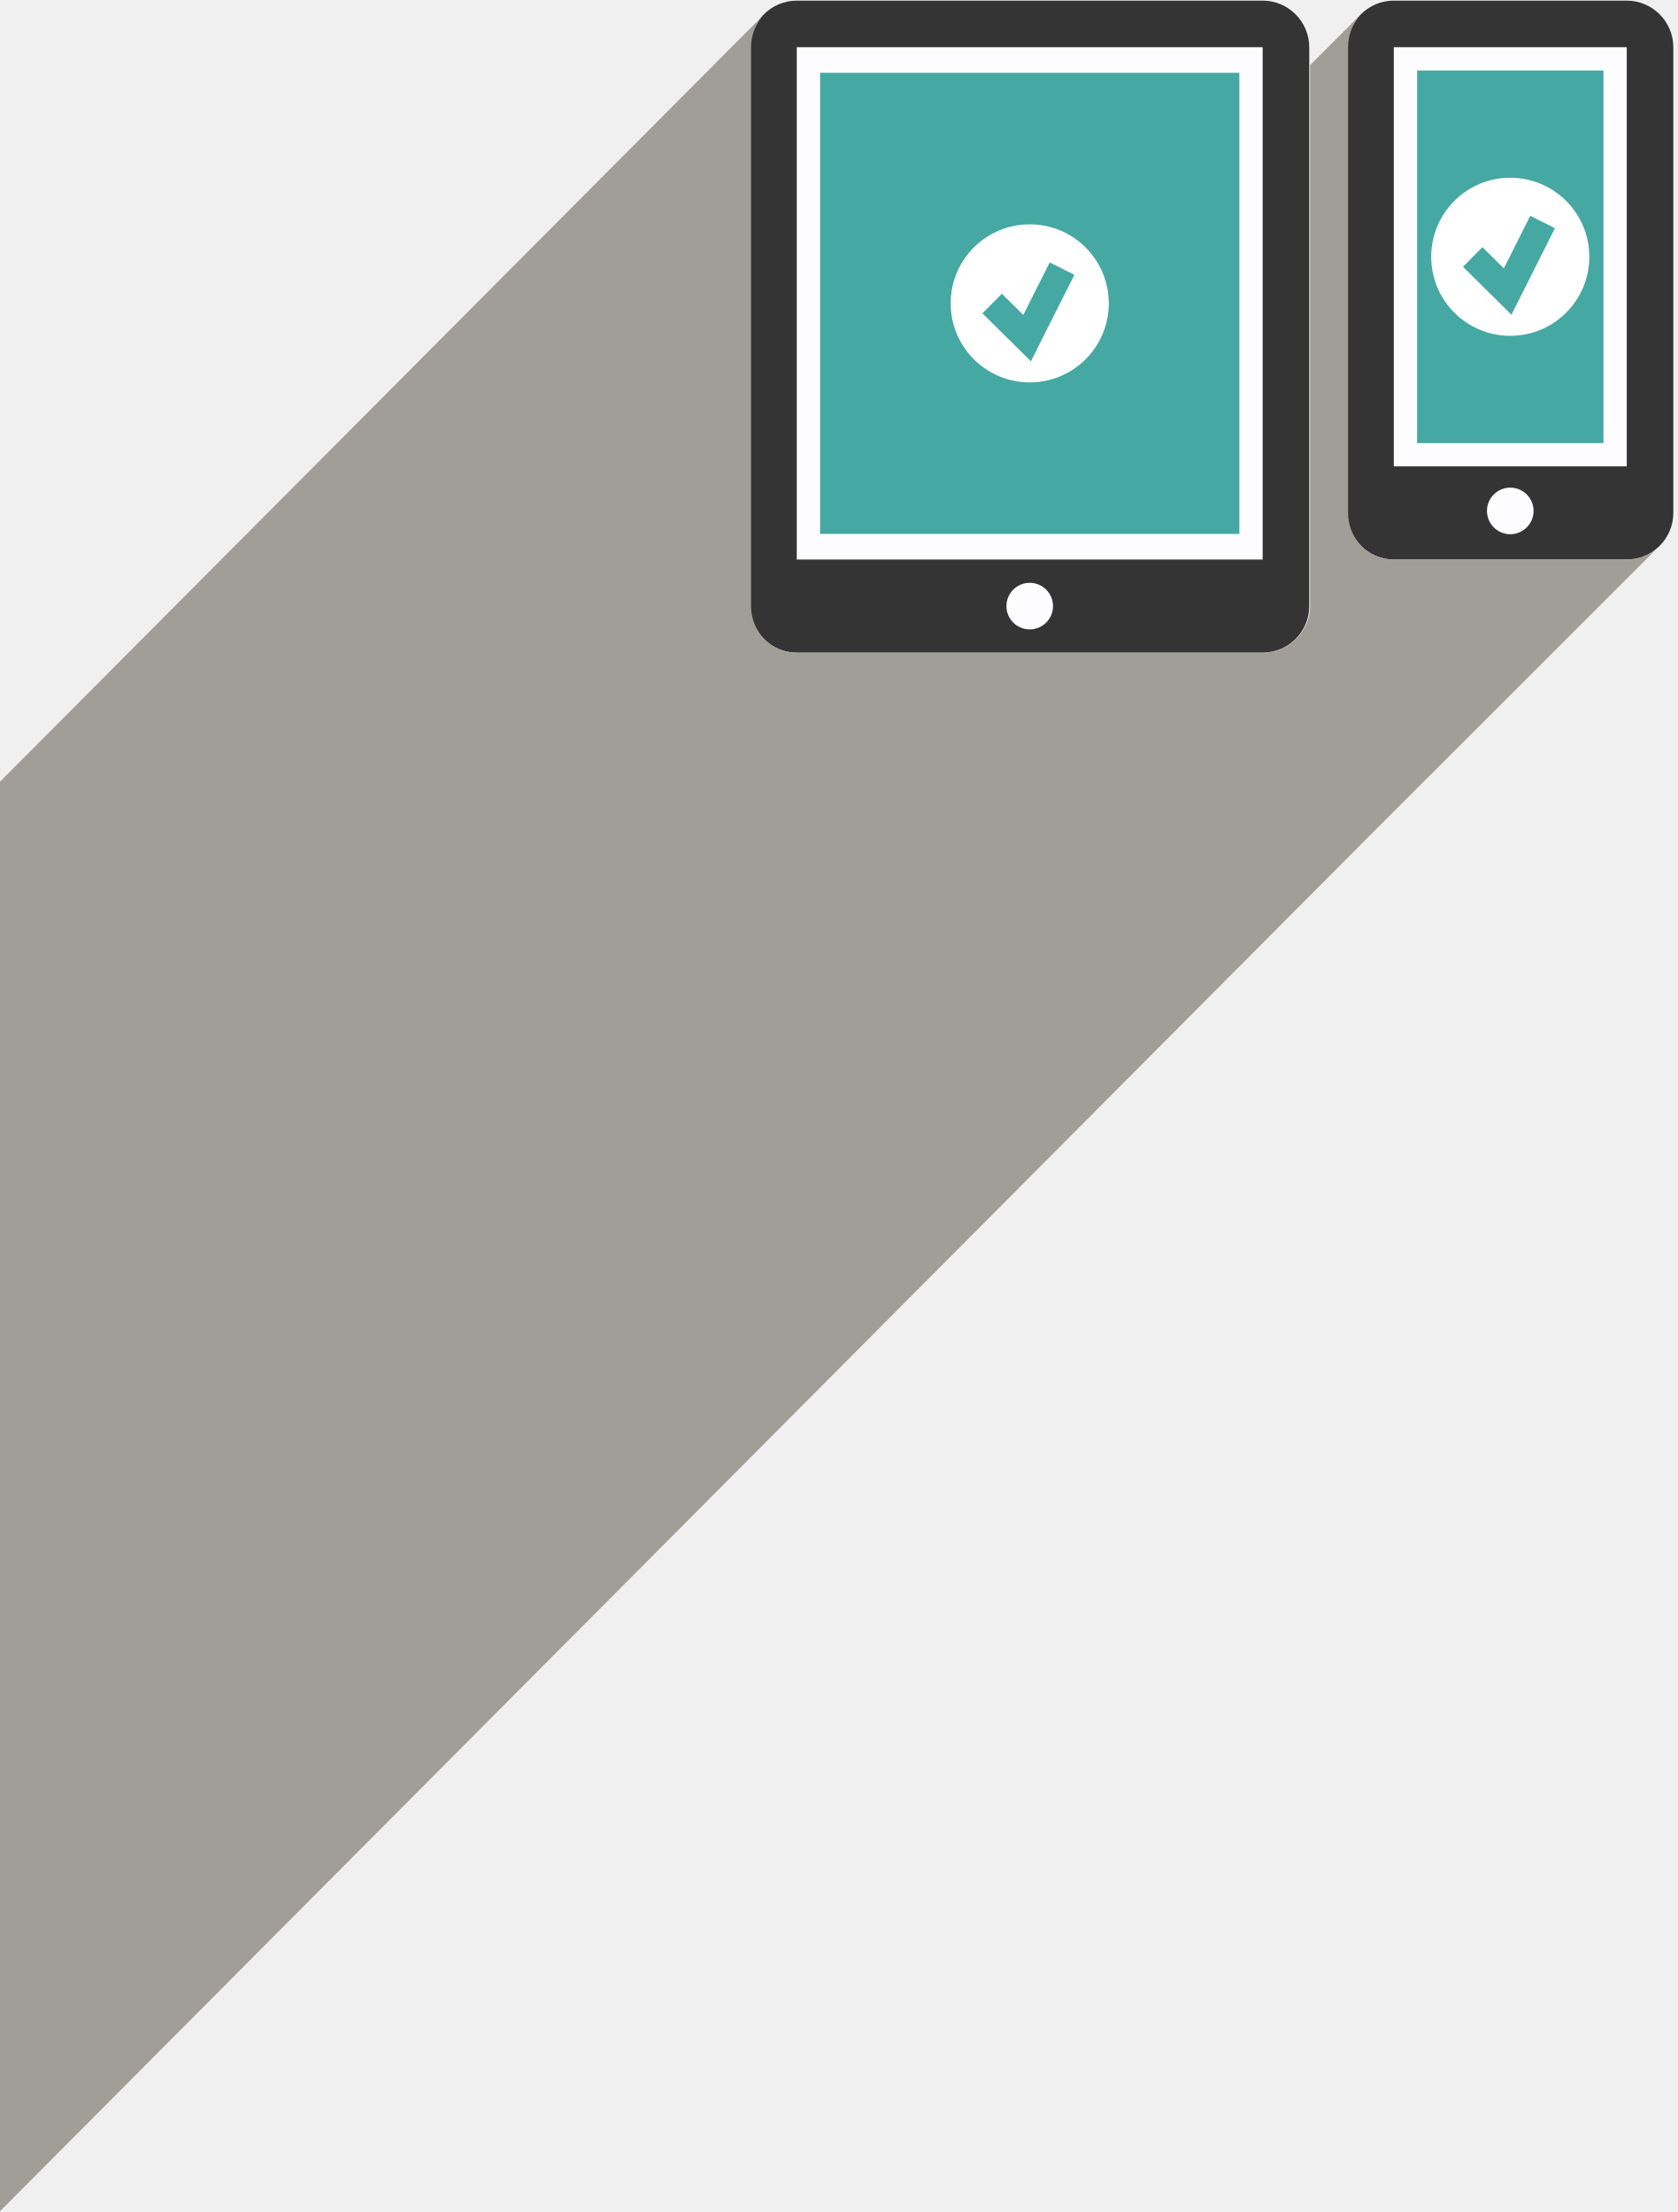
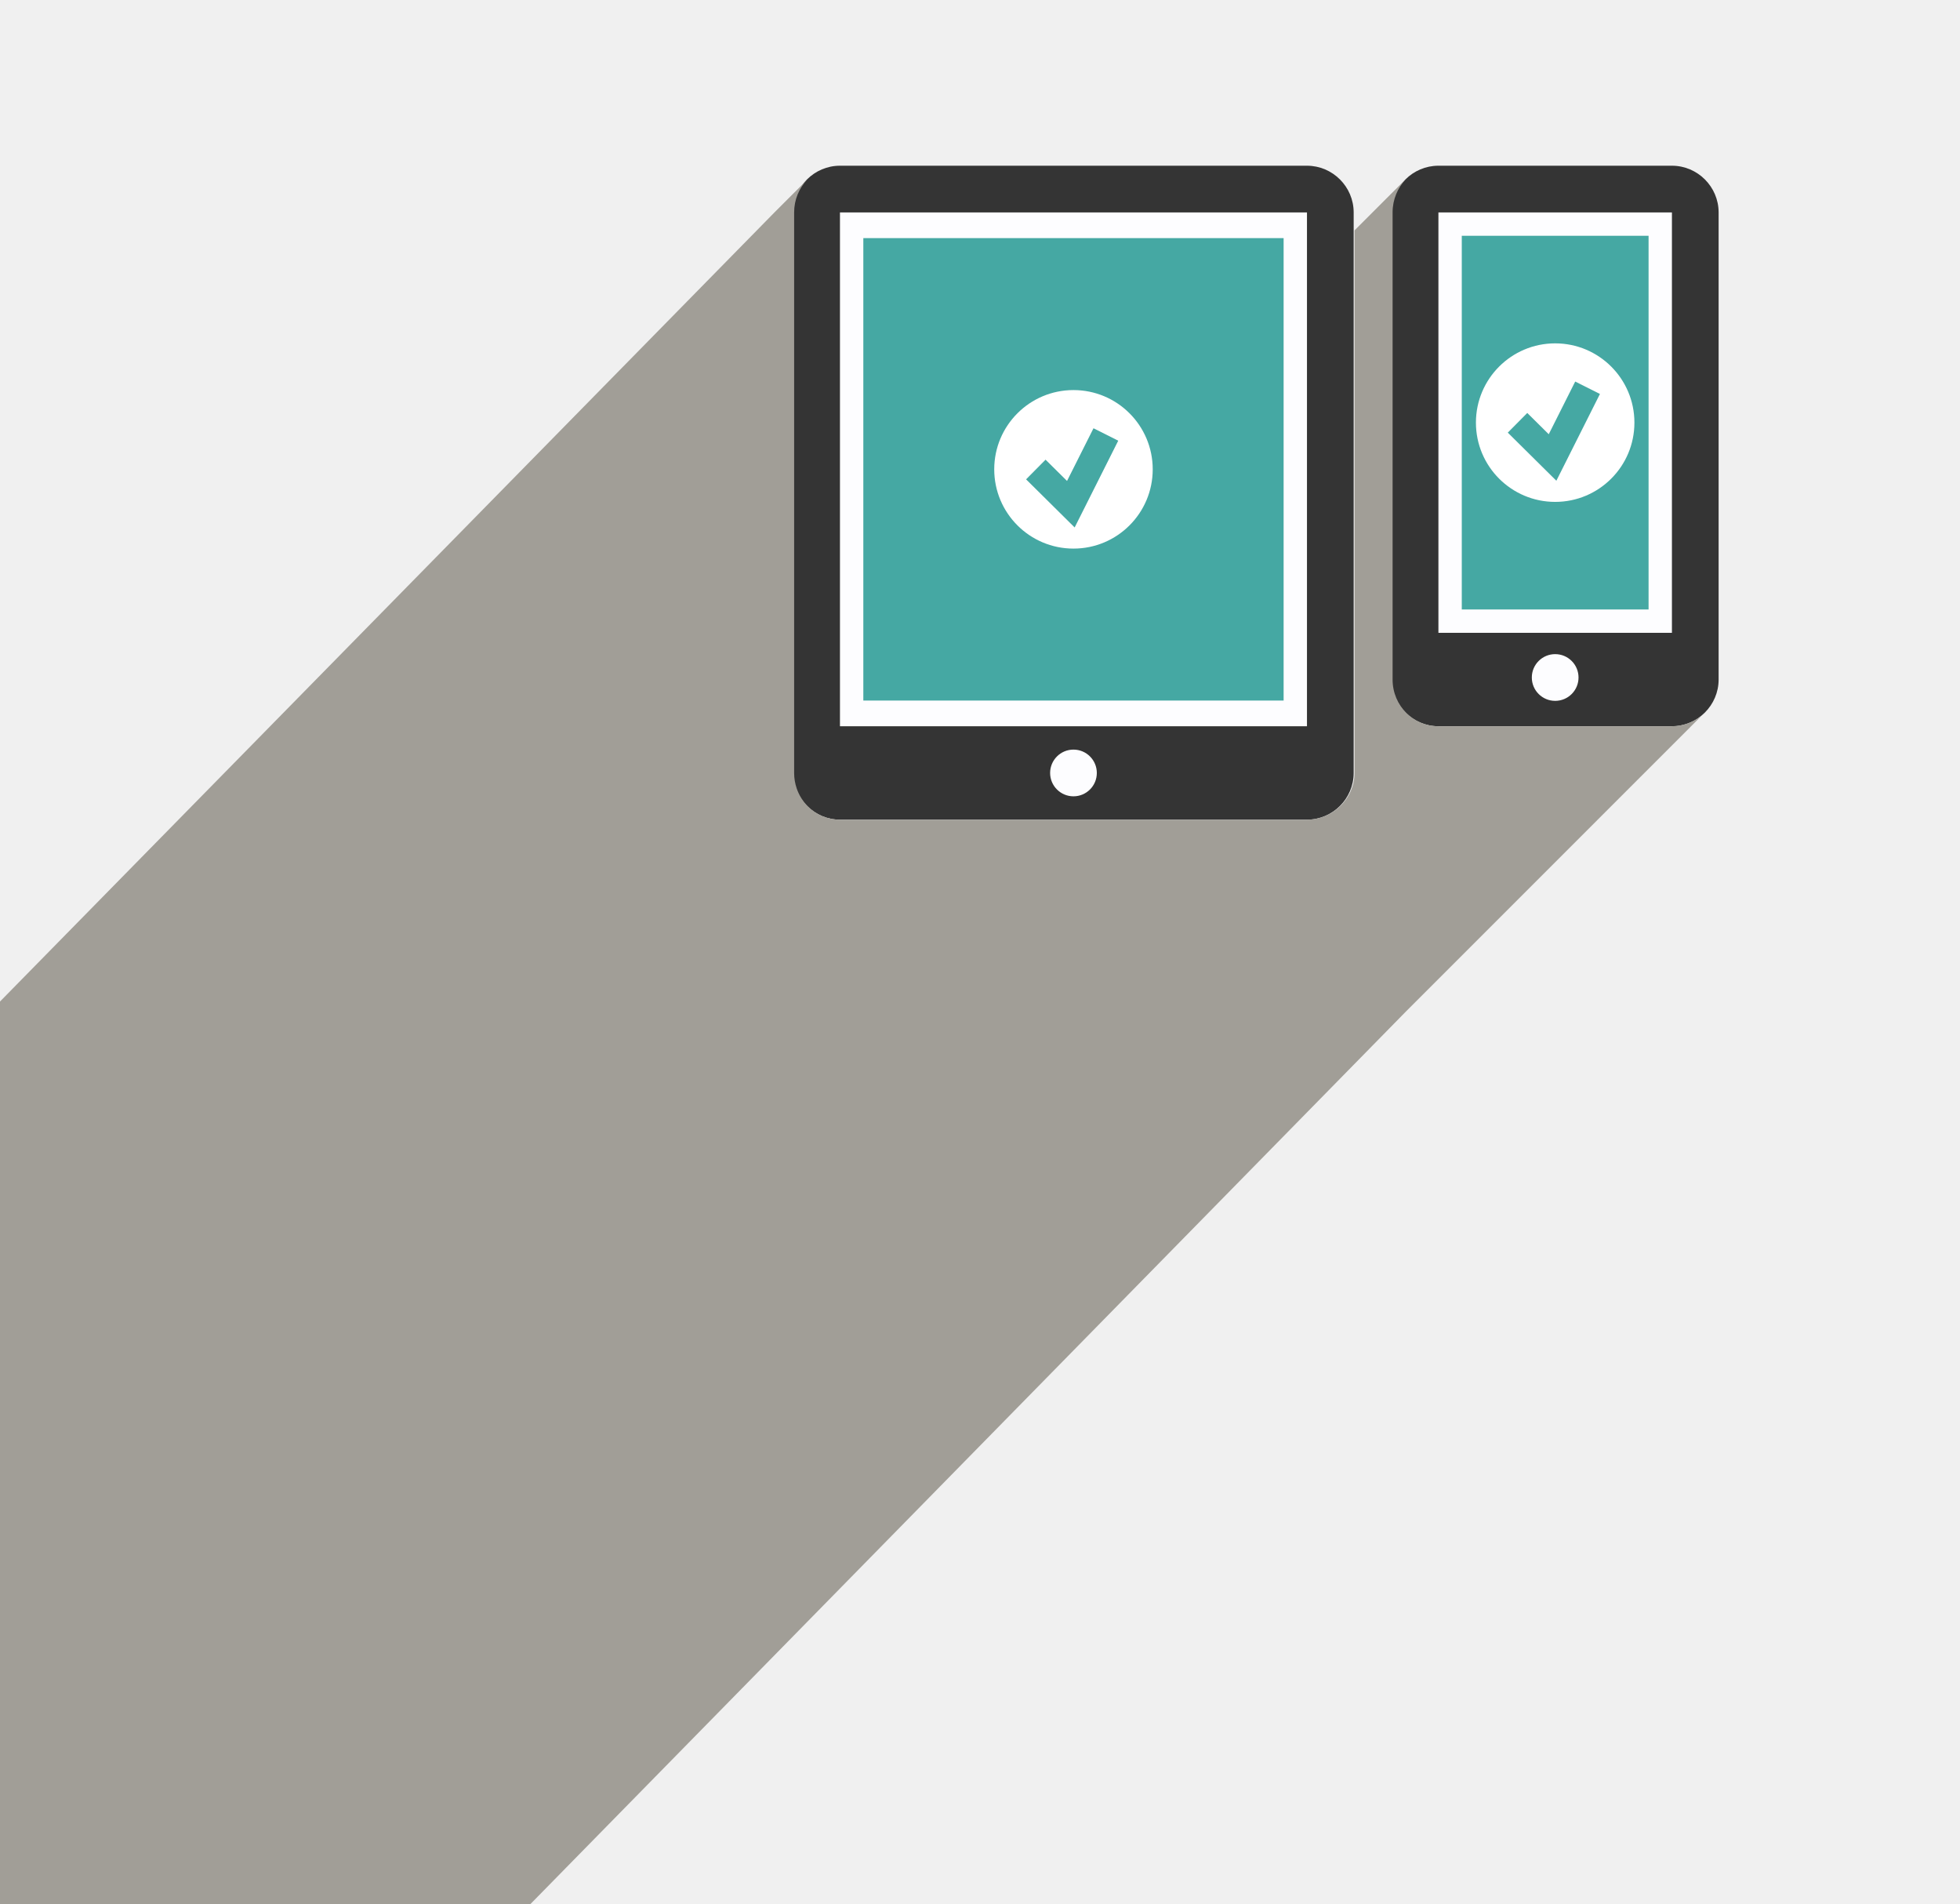
- <svg xmlns="http://www.w3.org/2000/svg" width="326px" height="430px" viewBox="0 0 326 430" version="1.1">
+ <svg xmlns="http://www.w3.org/2000/svg" width="380px" height="369px" viewBox="0 0 380 369" version="1.1">
  <defs />
-   <g id="Welcome" stroke="none" stroke-width="1" fill="none" fill-rule="evenodd">
-     <g id="Style-2-v3-Services-page-" transform="translate(0, -1466)">
-       <g id="4.-Delivery" transform="translate(-162, 1280)">
-         <g id="devices" transform="translate(244, 416.5) scale(-1, 1) translate(-244, -416.5) translate(0, 185)">
-           <g id="Layer_11">
-             <g id="Group">
-               <g>
-                 <g transform="translate(0.587891, 0.744141)">
-                   <path d="M70.965,118.08 C70.965,123.06 75.04,127.134 80.019,127.134 L170.561,127.134 C175.539,127.134 179.614,123.059 179.614,118.08 L179.614,9.432 C179.614,4.452 175.539,0.377 170.561,0.377 L80.02,0.377 C75.04,0.377 70.966,4.453 70.966,9.432 L70.966,118.08 L70.965,118.08 Z" id="Shape" fill="#343434" />
-                   <path d="M63.587,99.972 C63.587,104.952 59.513,109.026 54.535,109.026 L9.264,109.026 C4.284,109.026 0.21,104.951 0.21,99.972 L0.21,9.432 C0.21,4.452 4.284,0.377 9.264,0.377 L54.535,0.377 C59.514,0.377 63.587,4.453 63.587,9.432 L63.587,99.972 Z" id="Shape" fill="#343434" />
-                   <rect id="Rectangle-path" fill="#FDFDFF" x="80.02" y="9.432" width="90.541" height="99.594" />
-                   <rect id="Rectangle-path" fill="#FDFDFF" x="9.264" y="9.432" width="45.271" height="81.485" />
-                   <rect id="Rectangle-path" fill="#45A8A3" x="84.547" y="14.41" width="81.486" height="89.635" />
-                   <rect id="Rectangle-path" fill="#45A8A3" x="13.791" y="13.958" width="36.215" height="72.433" />
-                   <ellipse id="Oval" fill="#FFFFFF" transform="translate(125.2895, 59.2281) scale(-1, 1) translate(-125.2895, -59.2281) " cx="125.29" cy="59.228" rx="15.364" ry="15.364" />
-                   <polygon id="Shape" fill="#45A8A3" transform="translate(125.5448, 60.88003) scale(-1, 1) translate(-125.5448, -60.88003) " points="126.028 70.494 116.611 61.167 120.387 57.355 124.551 61.48 129.683 51.266 134.479 53.676" />
-                   <ellipse id="Oval" fill="#FFFFFF" transform="translate(31.89918, 50.17423) scale(-1, 1) translate(-31.89918, -50.17423) " cx="31.899" cy="50.174" rx="15.364" ry="15.364" />
-                   <polygon id="Shape" fill="#45A8A3" transform="translate(32.15284, 51.82561) scale(-1, 1) translate(-32.15284, -51.82561) " points="32.637 61.439 23.22 52.113 26.996 48.301 31.161 52.426 36.292 42.212 41.086 44.62" />
-                   <circle id="Oval" fill="#FDFDFF" cx="125.29" cy="118.08" r="4.527" />
-                   <ellipse id="Oval" fill="#FDFDFF" cx="31.899" cy="99.576" rx="4.528" ry="4.528" />
+   <g id="Page-1" stroke="none" stroke-width="1" fill="none" fill-rule="evenodd">
+     <g id="devices">
+       <g transform="translate(-104, 31)" id="Welcome">
+         <g>
+           <g id="Style-2-v3-Services-page-">
+             <g id="4.-Delivery">
+               <g id="devices" transform="translate(219, 208) scale(-1, 1) translate(-219, -208) ">
+                 <g id="Layer_11">
+                   <g id="Group">
+                     <g transform="translate(0.587891, 0.744141)">
+                       <path d="M70.965,118.08 C70.965,123.06 75.04,127.134 80.019,127.134 L170.561,127.134 C175.539,127.134 179.614,123.059 179.614,118.08 L179.614,9.432 C179.614,4.452 175.539,0.377 170.561,0.377 L80.02,0.377 C75.04,0.377 70.966,4.453 70.966,9.432 L70.966,118.08 L70.965,118.08 Z" id="Shape" fill="#343434" />
+                       <path d="M63.587,99.972 C63.587,104.952 59.513,109.026 54.535,109.026 L9.264,109.026 C4.284,109.026 0.21,104.951 0.21,99.972 L0.21,9.432 C0.21,4.452 4.284,0.377 9.264,0.377 L54.535,0.377 C59.514,0.377 63.587,4.453 63.587,9.432 L63.587,99.972 Z" id="Shape" fill="#343434" />
+                       <rect id="Rectangle-path" fill="#FDFDFF" x="80.02" y="9.432" width="90.541" height="99.594" />
+                       <rect id="Rectangle-path" fill="#FDFDFF" x="9.264" y="9.432" width="45.271" height="81.485" />
+                       <rect id="Rectangle-path" fill="#45A8A3" x="84.547" y="14.41" width="81.486" height="89.635" />
+                       <rect id="Rectangle-path" fill="#45A8A3" x="13.791" y="13.958" width="36.215" height="72.433" />
+                       <ellipse id="Oval" fill="#FFFFFF" transform="translate(125.2895, 59.2281) scale(-1, 1) translate(-125.2895, -59.2281) " cx="125.29" cy="59.228" rx="15.364" ry="15.364" />
+                       <polygon id="Shape" fill="#45A8A3" transform="translate(125.5448, 60.88003) scale(-1, 1) translate(-125.5448, -60.88003) " points="126.028 70.494 116.611 61.167 120.387 57.355 124.551 61.48 129.683 51.266 134.479 53.676" />
+                       <ellipse id="Oval" fill="#FFFFFF" transform="translate(31.89918, 50.17423) scale(-1, 1) translate(-31.89918, -50.17423) " cx="31.899" cy="50.174" rx="15.364" ry="15.364" />
+                       <polygon id="Shape" fill="#45A8A3" transform="translate(32.15284, 51.82561) scale(-1, 1) translate(-32.15284, -51.82561) " points="32.637 61.439 23.22 52.113 26.996 48.301 31.161 52.426 36.292 42.212 41.086 44.62" />
+                       <circle id="Oval" fill="#FDFDFF" cx="125.29" cy="118.08" r="4.527" />
+                       <circle id="Oval" fill="#FDFDFF" cx="31.899" cy="99.576" r="4.528" />
+                     </g>
+                     <path d="M437.019,268.073 L183.853,10.176 L177.47,3.792 C179.061,5.431 180.035,7.69 180.035,10.176 L180.035,100.716 L180.035,118.823 C180.035,119.868 179.861,120.875 179.541,121.809 C179.086,123.152 178.331,124.35 177.352,125.321 C175.761,126.901 173.583,127.877 171.148,127.877 L80.607,127.877 C75.627,127.877 71.385,123.802 71.385,118.823 L71.385,100.715 L71.385,13.653 L67.907,10.175 L61.431,3.697 C63.014,5.383 64.009,7.661 64.009,10.175 L64.009,100.714 C64.009,103.258 62.987,105.565 61.325,107.213 C59.735,108.792 57.559,109.768 55.123,109.768 L9.852,109.768 C7.613,109.727 5.679,108.985 4.134,107.772 L9.683,113.322 L54.954,158.593 L61.325,164.964 L307.308,415.679 C333.626,413.903 357.944,404.826 378.252,390.458 C380.422,388.923 382.547,387.326 384.624,385.671 C394.627,377.701 403.51,368.387 411,358 C420.724,344.512 428.098,329.22 432.522,312.719 C435.62,301.17 437.271,289.03 437.271,276.502 C437.272,273.674 437.186,270.864 437.019,268.073 Z" id="Shape" fill="#A19E97" />
+                   </g>
                </g>
              </g>
-               <path d="M487.711,315.394 L183.853,10.176 L177.47,3.792 C179.061,5.431 180.035,7.69 180.035,10.176 L180.035,100.716 L180.035,118.823 C180.035,119.868 179.861,120.875 179.541,121.809 C179.086,123.152 178.331,124.35 177.352,125.321 C175.761,126.901 173.583,127.877 171.148,127.877 L80.607,127.877 C75.627,127.877 71.385,123.802 71.385,118.823 L71.385,100.715 L71.385,13.653 L67.907,10.175 L61.431,3.697 C63.014,5.383 64.009,7.661 64.009,10.175 L64.009,100.714 C64.009,103.258 62.987,105.565 61.325,107.213 C59.735,108.792 57.559,109.768 55.123,109.768 L9.852,109.768 C7.613,109.727 5.679,108.985 4.134,107.772 L9.683,113.322 L54.954,158.593 L61.325,164.964 L358,463 C384.318,461.224 408.636,452.146 428.944,437.778 C431.114,436.244 433.24,434.646 435.316,432.991 C445.319,425.022 454.202,415.708 461.692,405.321 C471.416,391.833 478.79,376.541 483.214,360.04 C486.312,348.49 487.963,336.35 487.963,323.823 C487.964,320.994 487.878,318.184 487.711,315.394 Z" id="Shape" fill="#A19E97" />
            </g>
          </g>
        </g>
      </g>
    </g>
  </g>
</svg>
